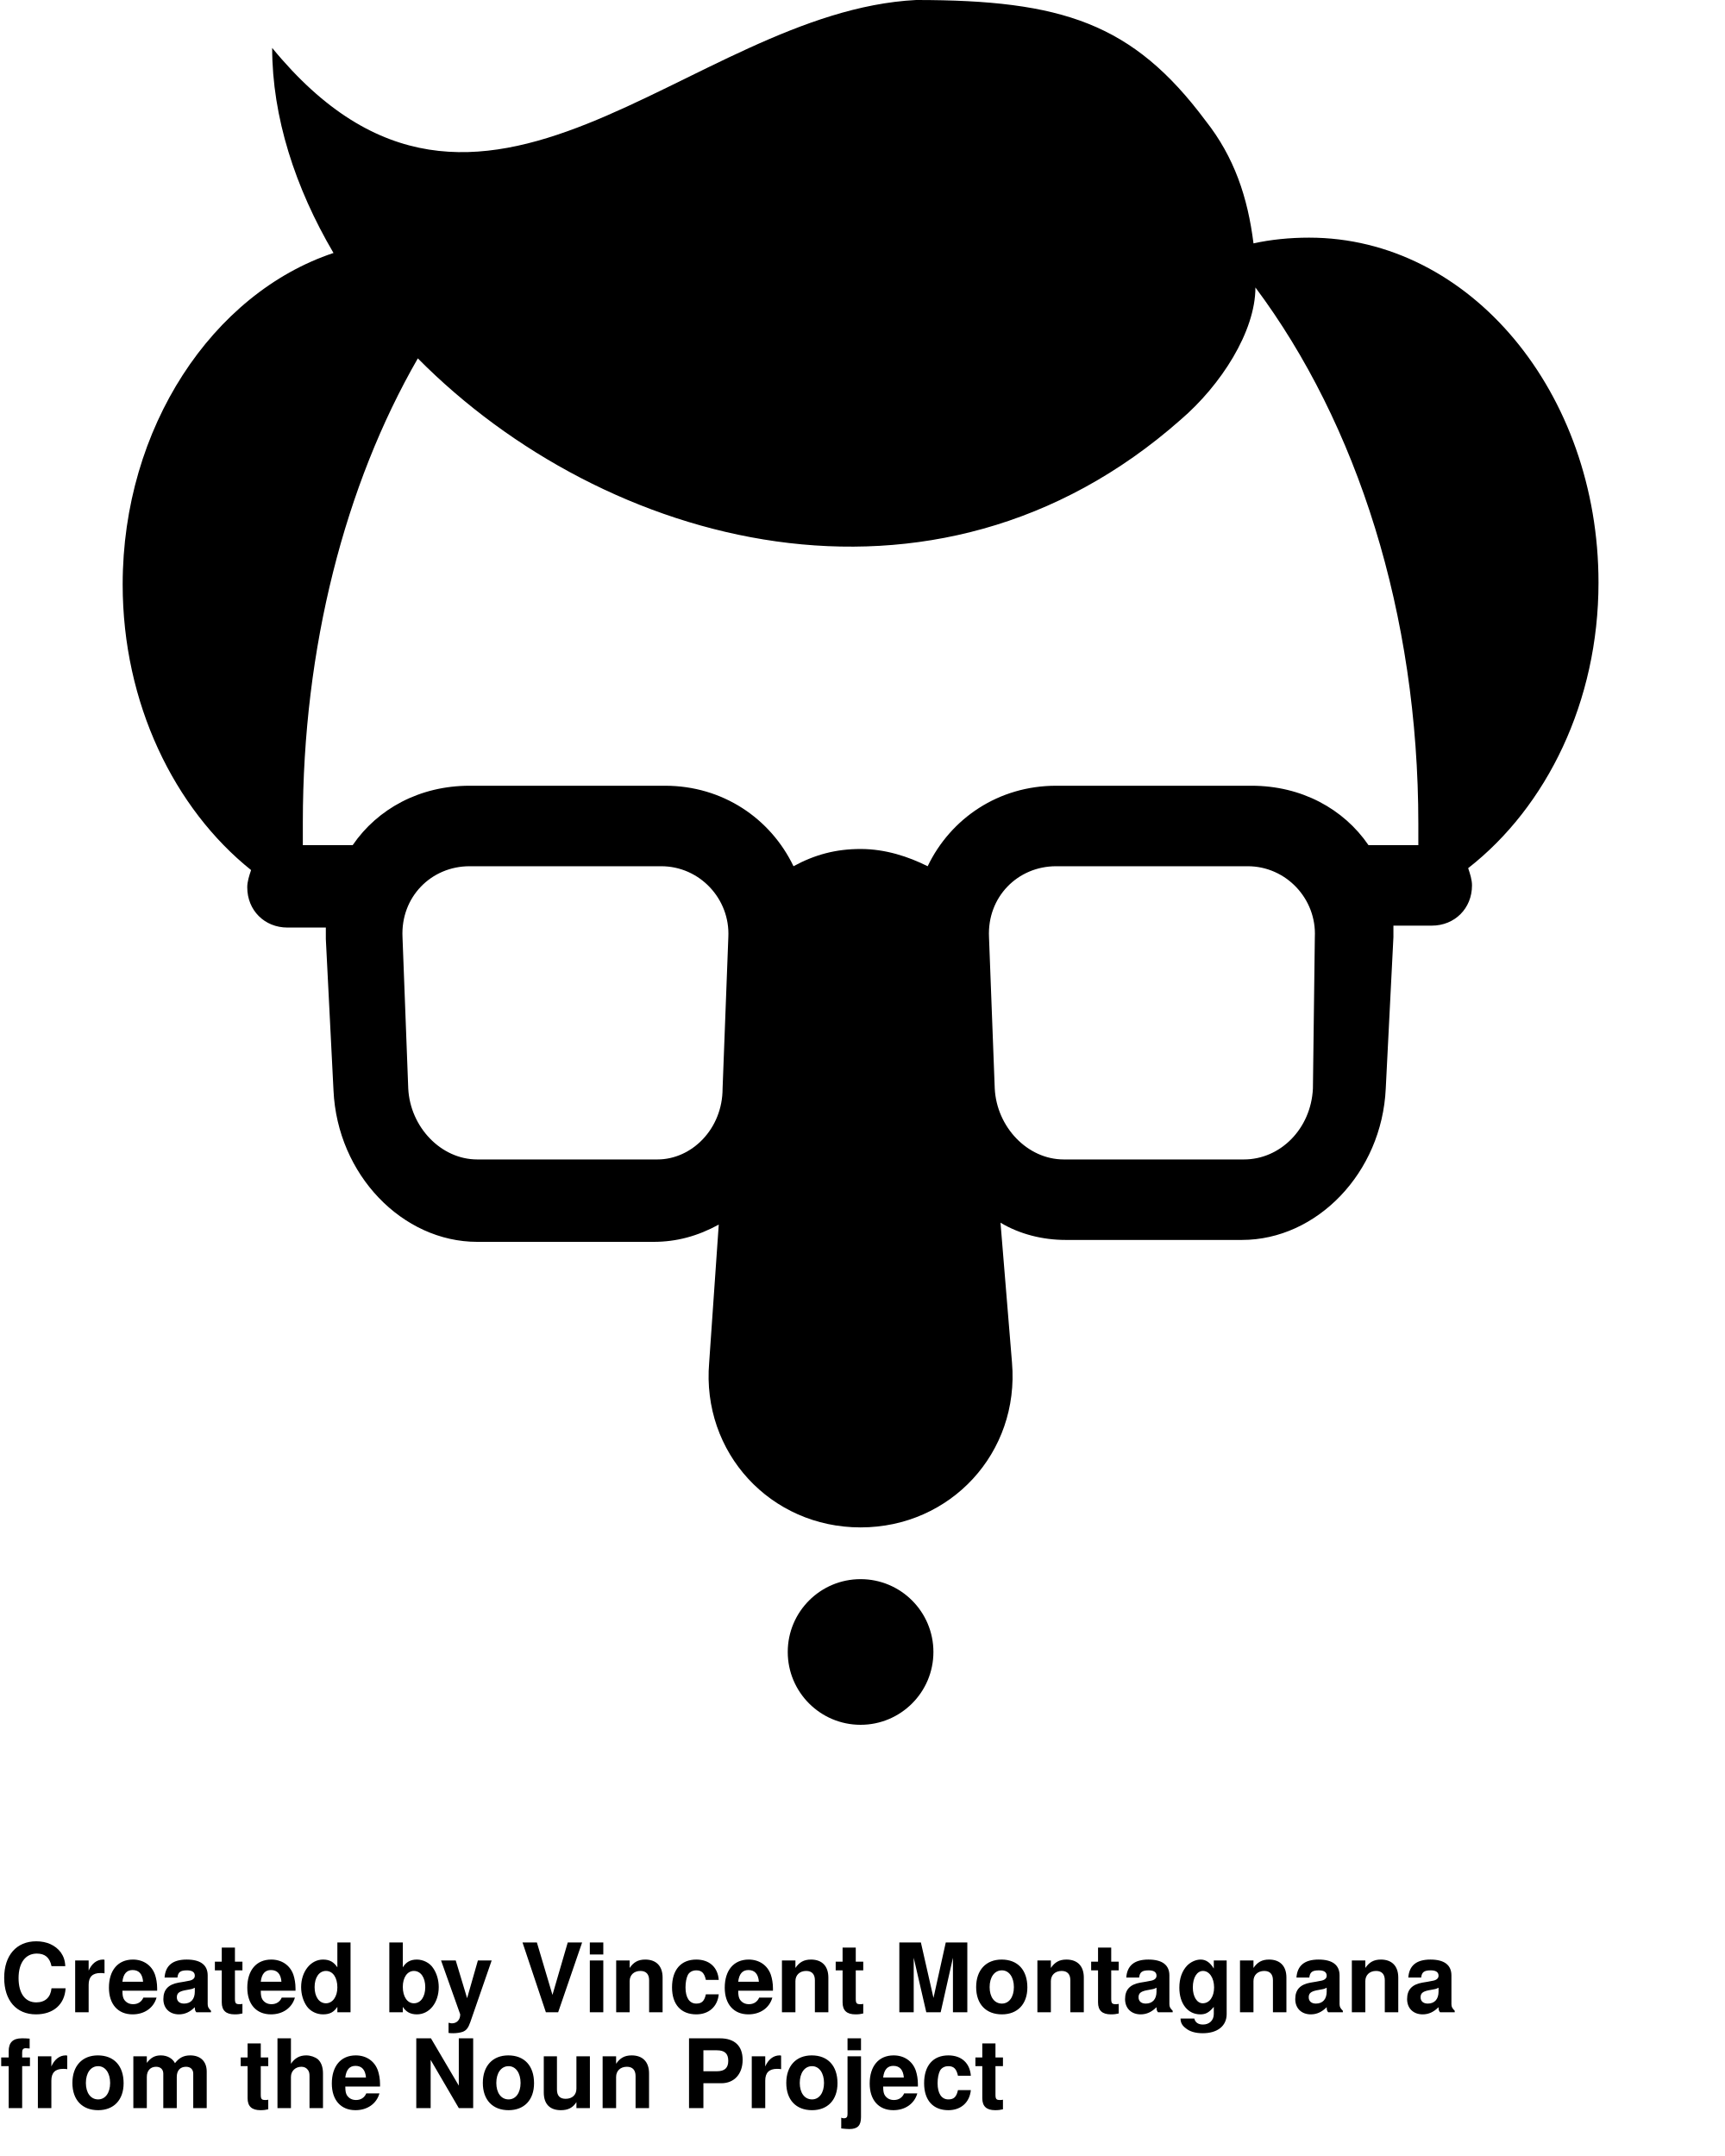
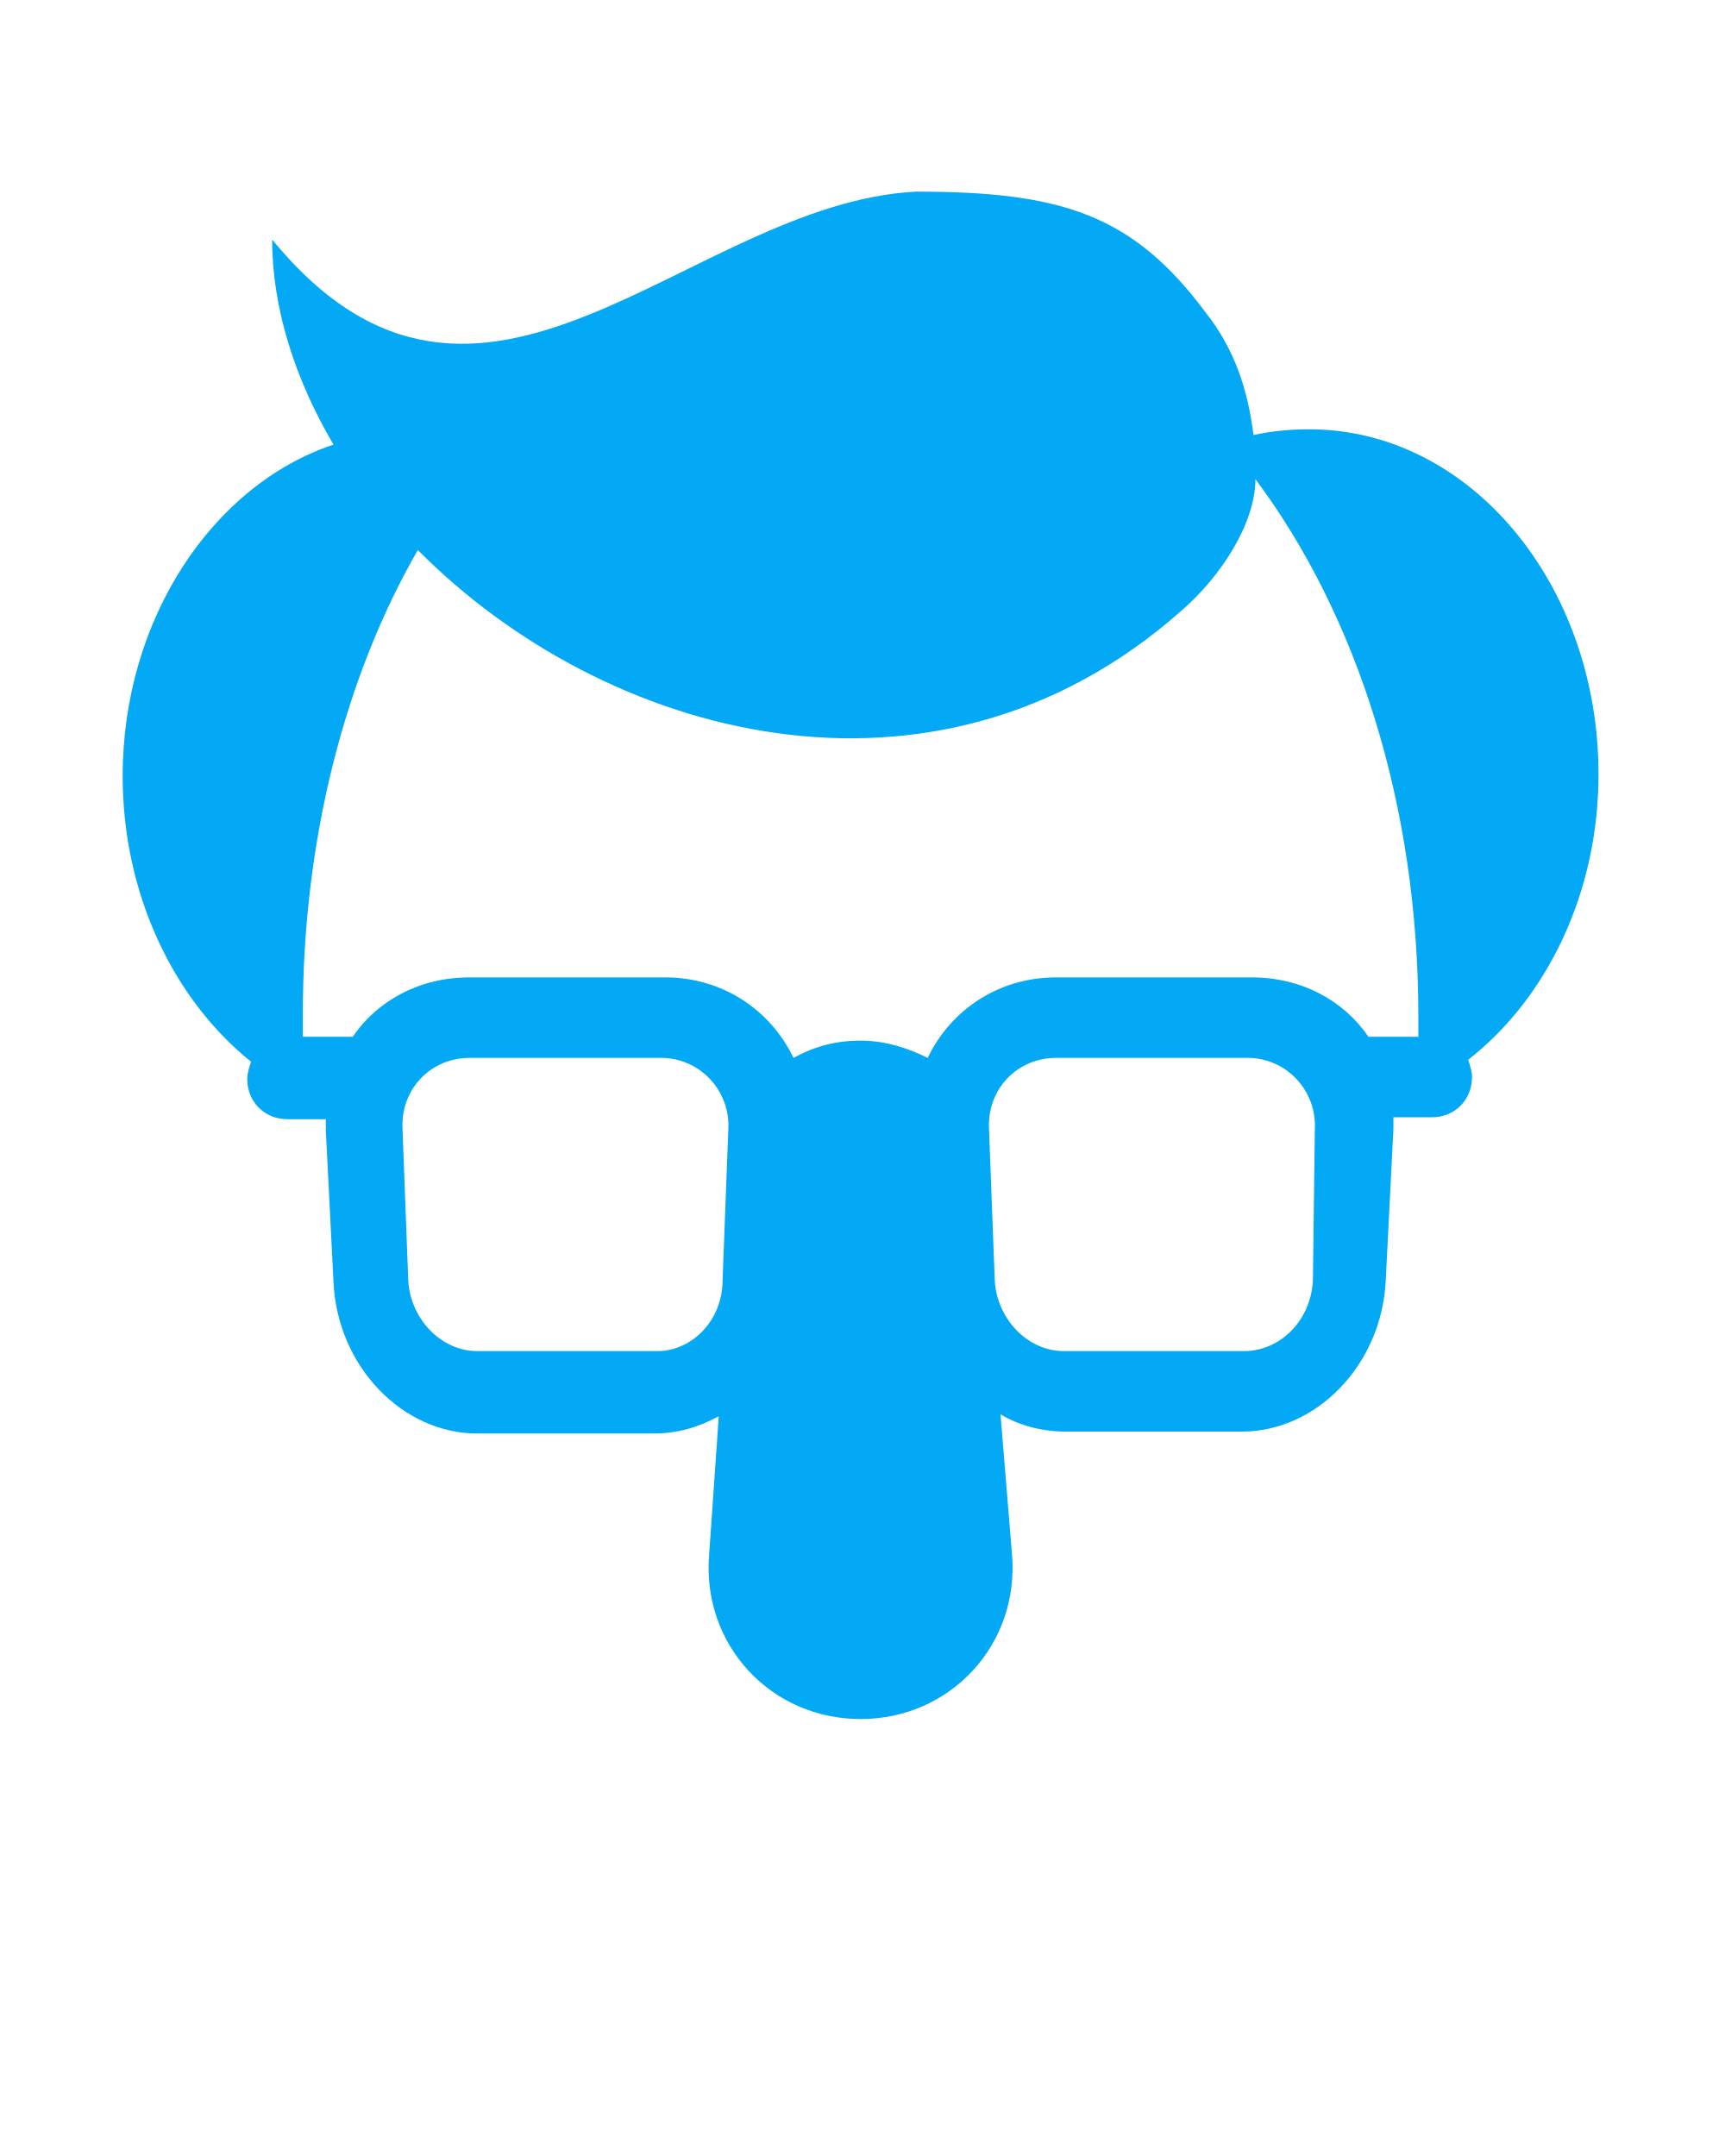
- <svg xmlns="http://www.w3.org/2000/svg" version="1.1" x="0px" y="0px" viewBox="0 0 90 112.5" enable-background="new 0 0 90 90" xml:space="preserve">
+ <svg xmlns="http://www.w3.org/2000/svg" version="1.1" x="0px" y="0px" viewBox="0 0 90 112.5" enable-background="new 0 0 90 90" xml:space="preserve" style="transform: translateY(10px);">
  <g>
-     <circle fill="#000000" cx="44.9" cy="86.2" r="3.8" />
-     <path fill="#000000" d="M83.4,30.4c0-9.9-6.7-18-15.1-18c-1,0-2,0.1-2.9,0.3c-0.3-2.4-1-4.5-2.5-6.4C59.1,1.2,55.4,0,47.8,0   C35.9,0.6,25.1,15.8,14.2,2.5c0,3.6,1.2,7.3,3.2,10.7c-6.3,2.1-11,9.1-11,17.3c0,6.2,2.7,11.7,6.7,14.9c0,0,0,0,0,0   c-0.1,0.3-0.2,0.6-0.2,0.9c0,1.2,0.9,2.1,2.1,2.1h2c0,0.2,0,0.4,0,0.6l0.4,7.9c0.2,4.4,3.6,7.9,7.5,7.9h9.2c1.2,0,2.3-0.3,3.4-0.9   L37,71.1c-0.4,4.7,3.2,8.6,7.9,8.6c4.7,0,8.3-3.9,7.9-8.6l-0.6-7.3c1,0.6,2.2,0.9,3.4,0.9h9.2c3.9,0,7.3-3.5,7.5-7.9l0.4-7.9   c0-0.2,0-0.4,0-0.6h2c1.2,0,2.1-0.9,2.1-2.1c0-0.3-0.1-0.6-0.2-0.9c0,0,0,0,0,0C80.7,42.1,83.4,36.6,83.4,30.4z M34.3,60.5h-9.4   c-1.9,0-3.5-1.7-3.6-3.7L21,48.9c-0.1-2.1,1.5-3.7,3.5-3.7h10c2,0,3.6,1.7,3.5,3.7l-0.3,7.9C37.7,58.9,36.1,60.5,34.3,60.5z    M68.5,56.8c-0.1,2.1-1.7,3.7-3.6,3.7h-9.4c-1.9,0-3.5-1.7-3.6-3.7l-0.3-7.9c-0.1-2.1,1.5-3.7,3.5-3.7h10c2,0,3.6,1.7,3.5,3.7   L68.5,56.8z M74,44.1h-2.6c-1.3-1.9-3.5-3.1-6.1-3.1H55.1c-3,0-5.5,1.7-6.7,4.2c-1-0.5-2.2-0.9-3.5-0.9c-1.3,0-2.4,0.3-3.5,0.9   c-1.2-2.5-3.7-4.2-6.7-4.2H24.5c-2.6,0-4.8,1.2-6.1,3.1h-2.6c0-0.4,0-0.8,0-1.2c0-9.1,2.2-17.6,6-24.2c9.7,9.8,26.9,14.6,39.8,3.2   c2.1-1.8,3.9-4.6,3.9-6.9c5.3,7.1,8.5,17,8.5,28C74,43.4,74,43.7,74,44.1z" />
+     <path fill="#03A9F4" d="M83.4,30.4c0-9.9-6.7-18-15.1-18c-1,0-2,0.1-2.9,0.3c-0.3-2.4-1-4.5-2.5-6.4C59.1,1.2,55.4,0,47.8,0   C35.9,0.6,25.1,15.8,14.2,2.5c0,3.6,1.2,7.3,3.2,10.7c-6.3,2.1-11,9.1-11,17.3c0,6.2,2.7,11.7,6.7,14.9c0,0,0,0,0,0   c-0.1,0.3-0.2,0.6-0.2,0.9c0,1.2,0.9,2.1,2.1,2.1h2c0,0.2,0,0.4,0,0.6l0.4,7.9c0.2,4.4,3.6,7.9,7.5,7.9h9.2c1.2,0,2.3-0.3,3.4-0.9   L37,71.1c-0.4,4.7,3.2,8.6,7.9,8.6c4.7,0,8.3-3.9,7.9-8.6l-0.6-7.3c1,0.6,2.2,0.9,3.4,0.9h9.2c3.9,0,7.3-3.5,7.5-7.9l0.4-7.9   c0-0.2,0-0.4,0-0.6h2c1.2,0,2.1-0.9,2.1-2.1c0-0.3-0.1-0.6-0.2-0.9c0,0,0,0,0,0C80.7,42.1,83.4,36.6,83.4,30.4z M34.3,60.5h-9.4   c-1.9,0-3.5-1.7-3.6-3.7L21,48.9c-0.1-2.1,1.5-3.7,3.5-3.7h10c2,0,3.6,1.7,3.5,3.7l-0.3,7.9C37.7,58.9,36.1,60.5,34.3,60.5z    M68.5,56.8c-0.1,2.1-1.7,3.7-3.6,3.7h-9.4c-1.9,0-3.5-1.7-3.6-3.7l-0.3-7.9c-0.1-2.1,1.5-3.7,3.5-3.7h10c2,0,3.6,1.7,3.5,3.7   L68.5,56.8z M74,44.1h-2.6c-1.3-1.9-3.5-3.1-6.1-3.1H55.1c-3,0-5.5,1.7-6.7,4.2c-1-0.5-2.2-0.9-3.5-0.9c-1.3,0-2.4,0.3-3.5,0.9   c-1.2-2.5-3.7-4.2-6.7-4.2H24.5c-2.6,0-4.8,1.2-6.1,3.1h-2.6c0-0.4,0-0.8,0-1.2c0-9.1,2.2-17.6,6-24.2c9.7,9.8,26.9,14.6,39.8,3.2   c2.1-1.8,3.9-4.6,3.9-6.9c5.3,7.1,8.5,17,8.5,28C74,43.4,74,43.7,74,44.1z" />
  </g>
-   <text x="0" y="105" fill="#000000" font-size="5px" font-weight="bold" font-family="'Helvetica Neue', Helvetica, Arial-Unicode, Arial, Sans-serif">Created by Vincent Montagnana</text>
-   <text x="0" y="110" fill="#000000" font-size="5px" font-weight="bold" font-family="'Helvetica Neue', Helvetica, Arial-Unicode, Arial, Sans-serif">from the Noun Project</text>
</svg>
